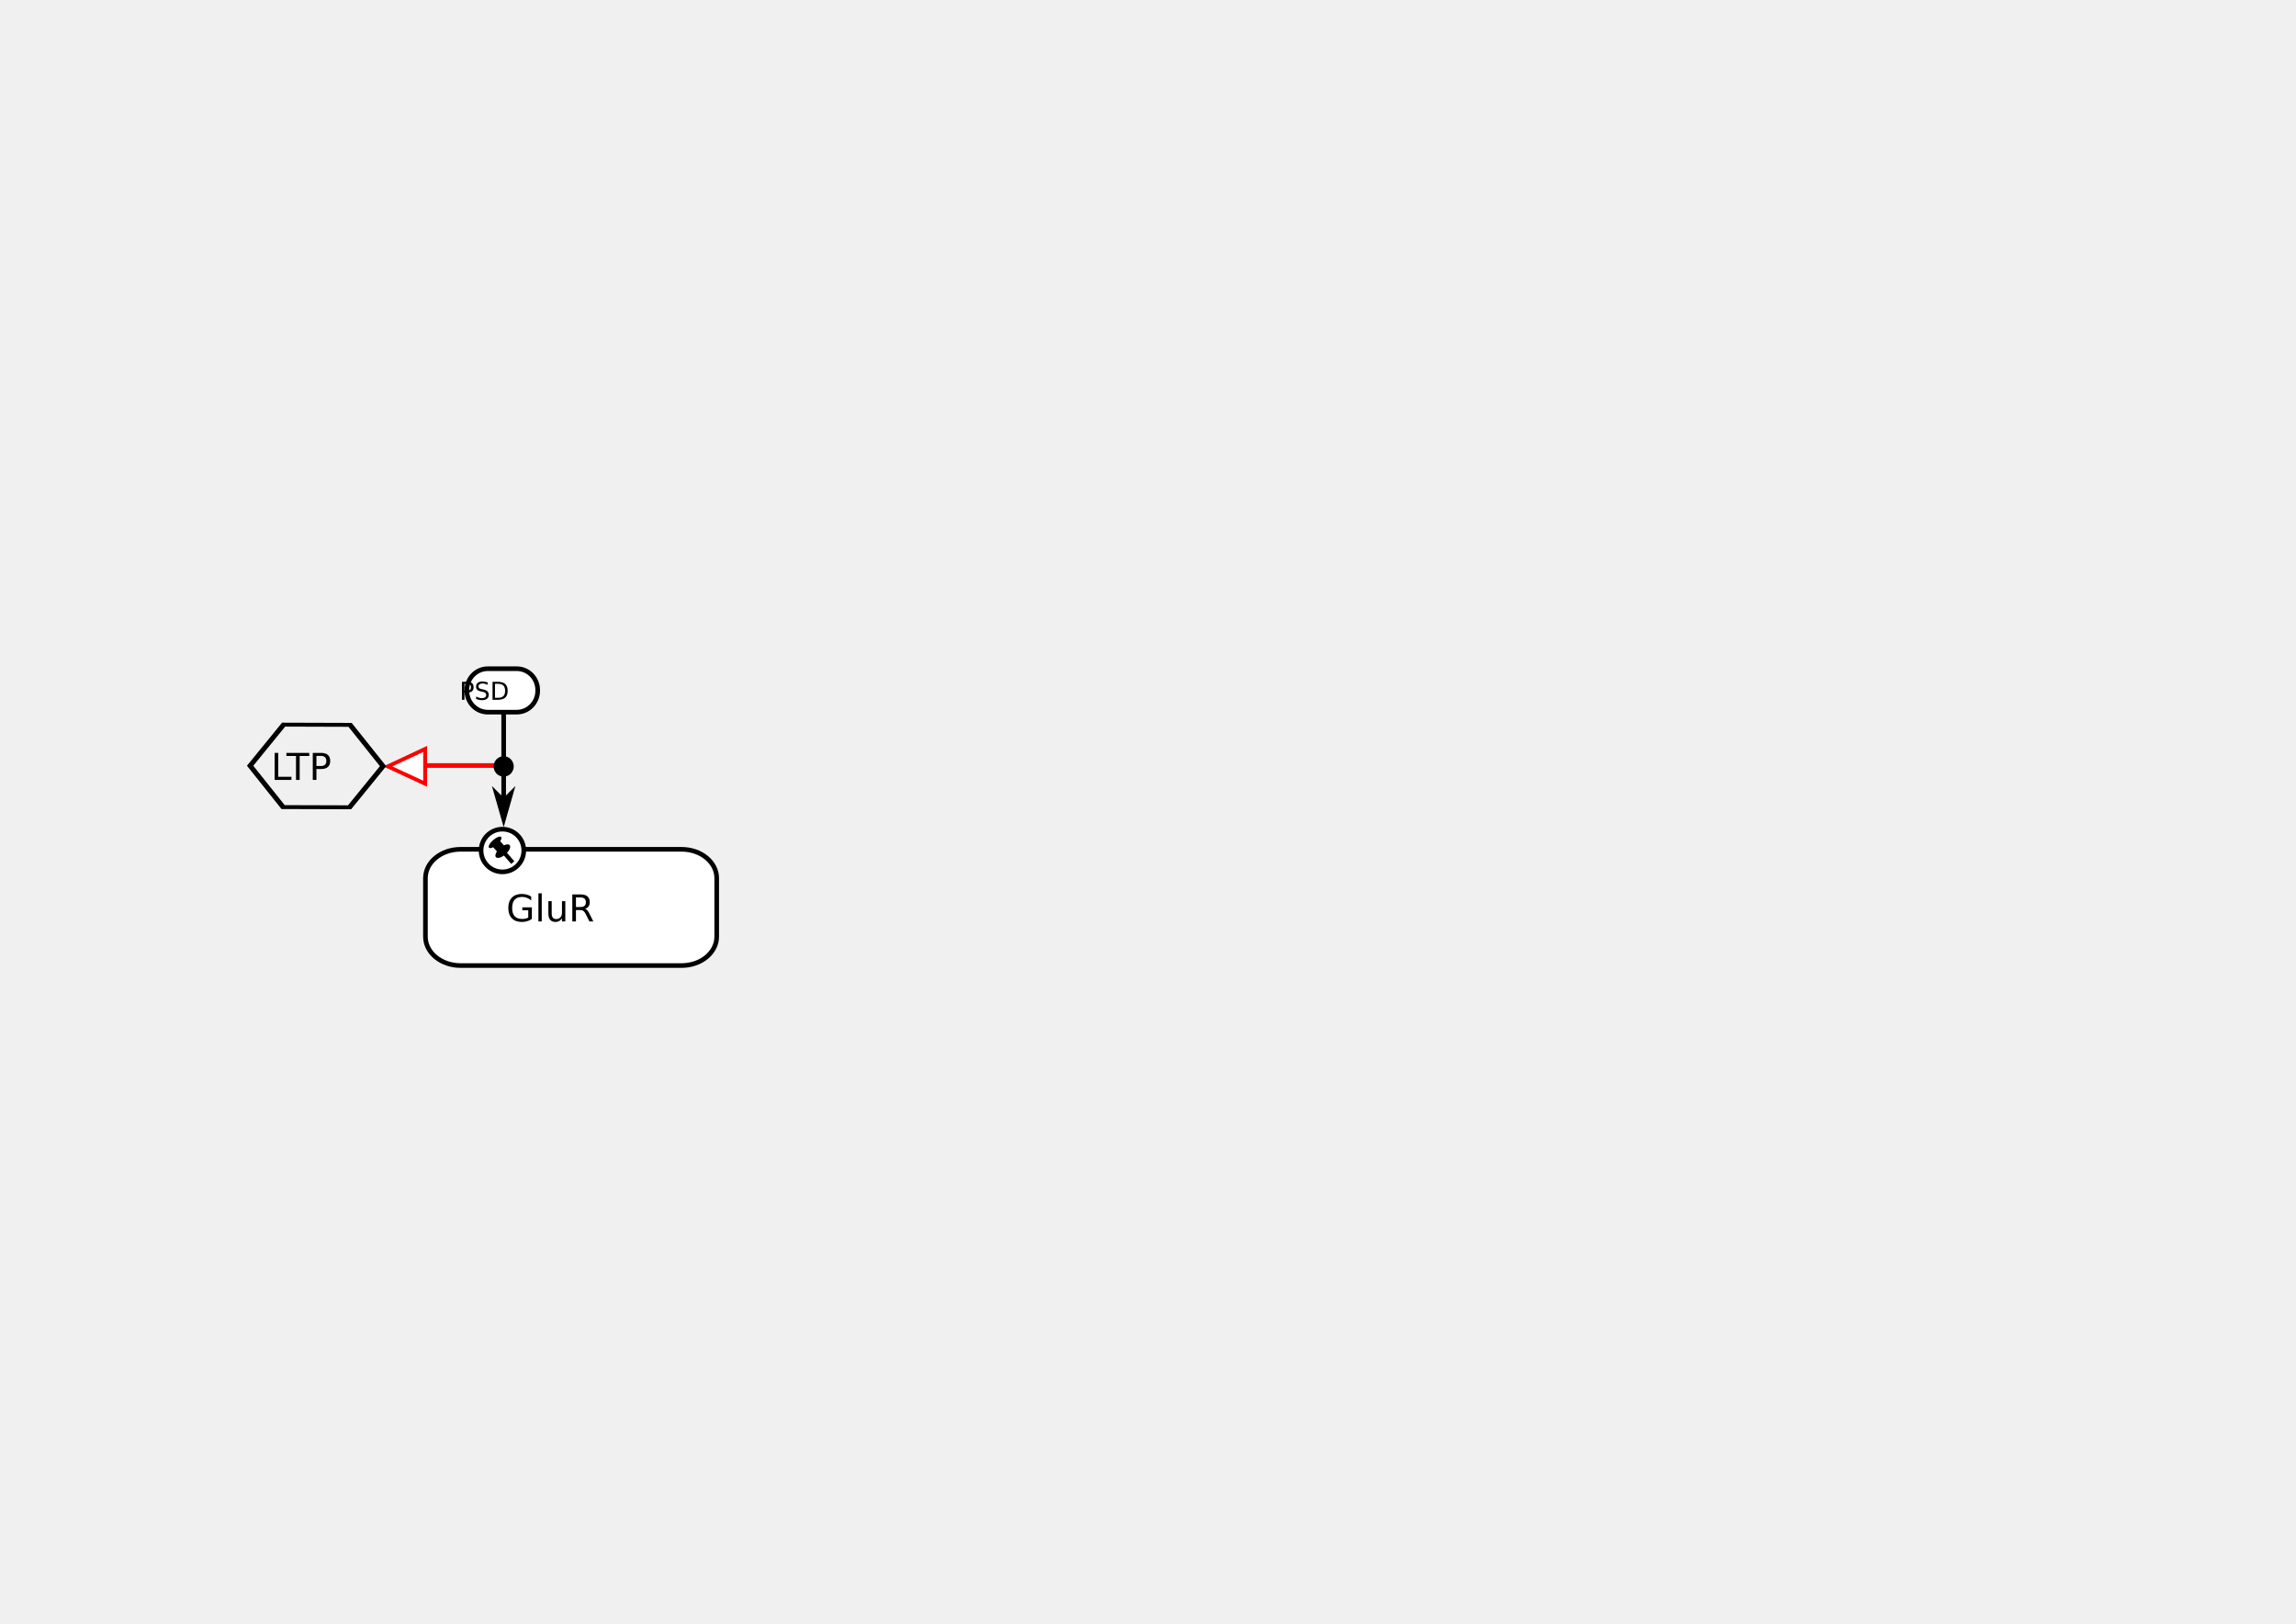
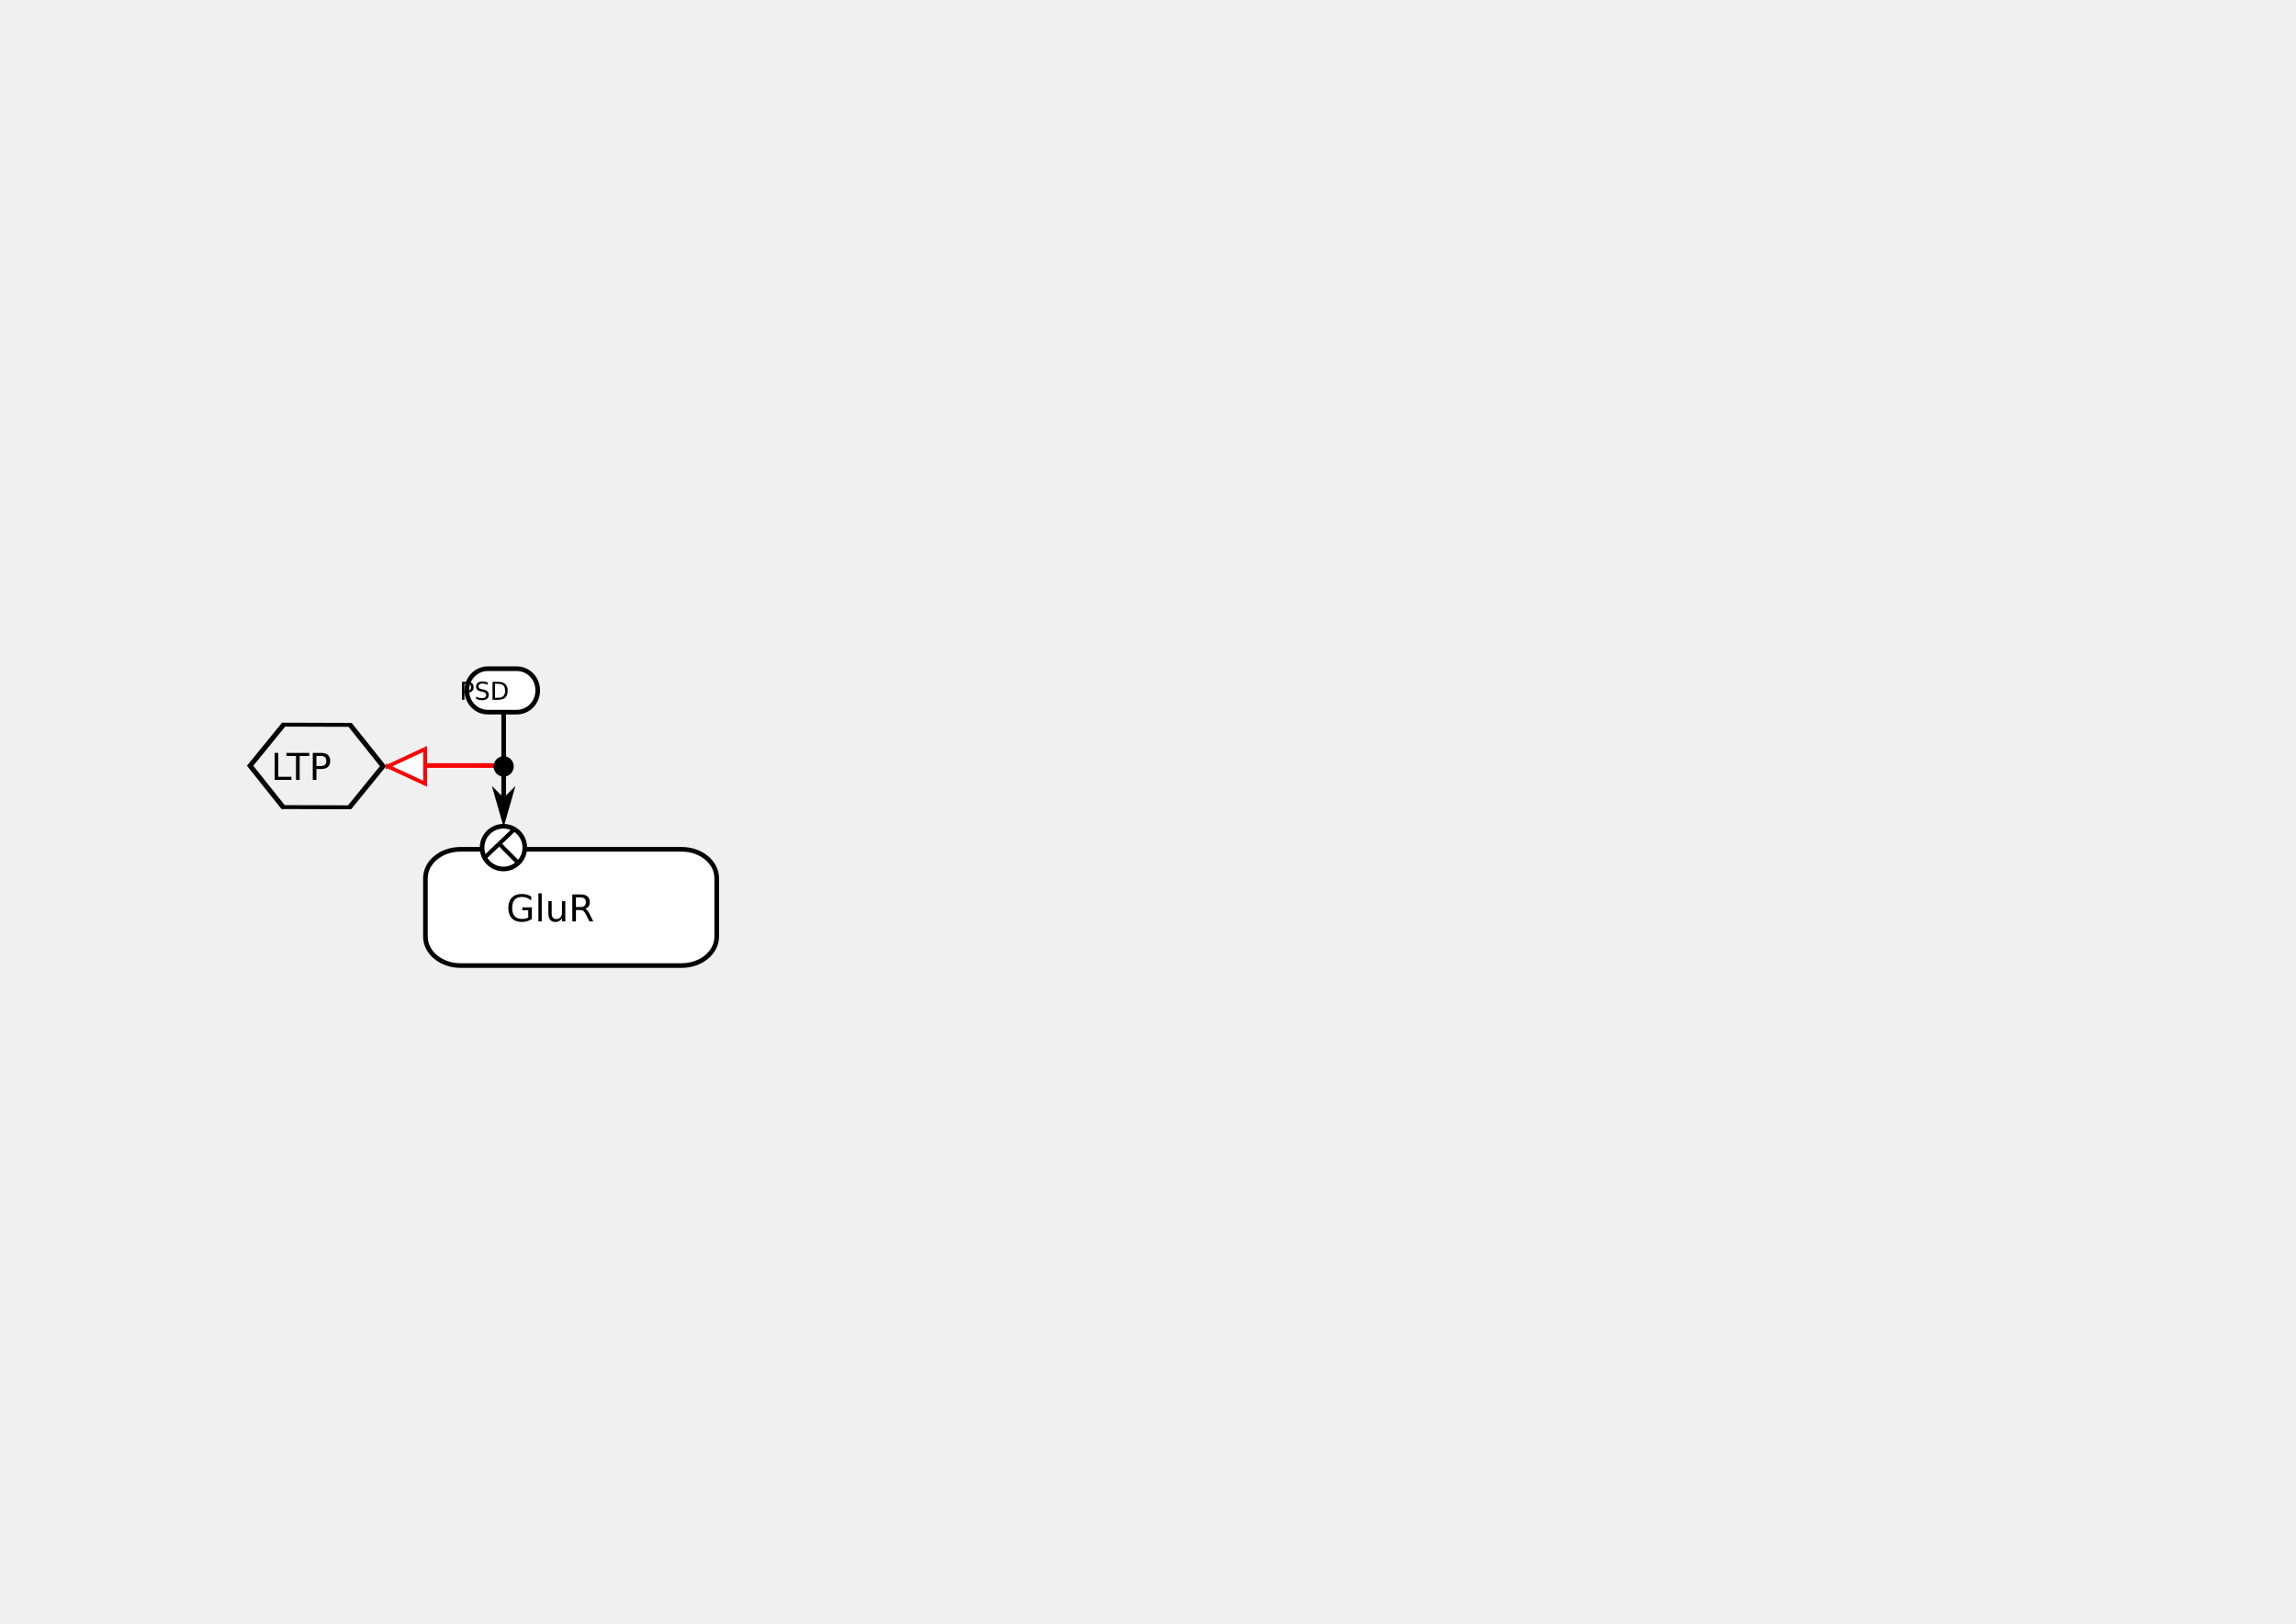
<svg xmlns="http://www.w3.org/2000/svg" width="1488.189" height="1052.362" id="svg2" version="1.0">
  <defs id="defs4">
    <marker style="overflow:visible" id="Arrow1Send" refX="0" refY="0" orient="auto">
      <path transform="matrix(-0.2,0,0,-0.2,-1.2,0)" style="fill-rule:evenodd;stroke:#000000;stroke-width:1pt;marker-start:none" d="M 0,0 L 5,-5 L -12.5,0 L 5,5 L 0,0 z" id="path3269" />
    </marker>
    <marker style="overflow:visible" id="Arrow1Mstart" refX="0" refY="0" orient="auto">
      <path transform="matrix(0.4,0,0,0.4,4,0)" style="fill-rule:evenodd;stroke:#000000;stroke-width:1pt;marker-start:none" d="M 0,0 L 5,-5 L -12.5,0 L 5,5 L 0,0 z" id="path3229" />
    </marker>
    <marker style="overflow:visible" id="Arrow1Mend" refX="0" refY="0" orient="auto">
      <path transform="matrix(-0.4,0,0,-0.4,-4,0)" style="fill-rule:evenodd;stroke:#000000;stroke-width:1pt;marker-start:none" d="M 0,0 L 5,-5 L -12.5,0 L 5,5 L 0,0 z" id="path2972" />
    </marker>
    <marker style="overflow:visible" id="Arrow1Lend" refX="0" refY="0" orient="auto">
      <path transform="matrix(-0.8,0,0,-0.8,-10,0)" style="fill-rule:evenodd;stroke:#000000;stroke-width:1pt;marker-start:none" d="M 0,0 L 5,-5 L -12.5,0 L 5,5 L 0,0 z" id="path2978" />
    </marker>
    <marker style="overflow:visible" id="Arrow1Mendj" refX="0" refY="0" orient="auto">
      <path transform="matrix(-0.4,0,0,-0.4,-4,0)" style="fill:#0000ff;fill-rule:evenodd;stroke:#0000ff;stroke-width:1pt;marker-start:none" d="M 0,0 L 5,-5 L -12.5,0 L 5,5 L 0,0 z" id="path4298" />
    </marker>
    <marker style="overflow:visible" id="Arrow1Mend9" refX="0" refY="0" orient="auto">
      <path transform="matrix(-0.4,0,0,-0.4,-4,0)" style="fill:#0000ff;fill-rule:evenodd;stroke:#0000ff;stroke-width:1pt;marker-start:none" d="M 0,0 L 5,-5 L -12.5,0 L 5,5 L 0,0 z" id="path4711" />
    </marker>
    <marker style="overflow:visible" id="Arrow1Mend6" refX="0" refY="0" orient="auto">
      <path transform="matrix(-0.4,0,0,-0.4,-4,0)" style="fill:#ff0000;fill-rule:evenodd;stroke:#ff0000;stroke-width:1pt;marker-start:none" d="M 0,0 L 5,-5 L -12.5,0 L 5,5 L 0,0 z" id="path5128" />
    </marker>
    <marker style="overflow:visible" id="Arrow1Mendv" refX="0" refY="0" orient="auto">
      <path transform="matrix(-0.4,0,0,-0.4,-4,0)" style="fill:#ff0000;fill-rule:evenodd;stroke:#ff0000;stroke-width:1pt;marker-start:none" d="M 0,0 L 5,-5 L -12.5,0 L 5,5 L 0,0 z" id="path5131" />
    </marker>
    <marker style="overflow:visible" id="Arrow1Mend9p" refX="0" refY="0" orient="auto">
      <path transform="matrix(-0.4,0,0,-0.4,-4,0)" style="fill:#ff0000;fill-rule:evenodd;stroke:#ff0000;stroke-width:1pt;marker-start:none" d="M 0,0 L 5,-5 L -12.5,0 L 5,5 L 0,0 z" id="path6623" />
    </marker>
    <marker style="overflow:visible" id="Arrow1Mend8" refX="0" refY="0" orient="auto">
      <path transform="matrix(-0.4,0,0,-0.4,-4,0)" style="fill:#0000ff;fill-rule:evenodd;stroke:#0000ff;stroke-width:1pt;marker-start:none" d="M 0,0 L 5,-5 L -12.5,0 L 5,5 L 0,0 z" id="path7088" />
    </marker>
    <marker style="overflow:visible" id="Arrow1Mendn" refX="0" refY="0" orient="auto">
      <path transform="matrix(-0.4,0,0,-0.4,-4,0)" style="fill:#0000ff;fill-rule:evenodd;stroke:#0000ff;stroke-width:1pt;marker-start:none" d="M 0,0 L 5,-5 L -12.5,0 L 5,5 L 0,0 z" id="path7091" />
    </marker>
    <marker style="overflow:visible" id="Arrow1MstartM" refX="0" refY="0" orient="auto">
      <path transform="matrix(0.4,0,0,0.4,4,0)" style="marker-start:none;stroke:#0000ff;stroke-width:1pt;fill:#0000ff;fill-rule:evenodd" d="M 0,0 L 5,-5 L -12.5,0 L 5,5 L 0,0 z" id="path7576" />
    </marker>
    <marker style="overflow:visible" id="Arrow1Mend6s" refX="0" refY="0" orient="auto">
      <path transform="matrix(-0.4,0,0,-0.4,-4,0)" style="marker-start:none;stroke:#0000ff;stroke-width:1pt;fill:#0000ff;fill-rule:evenodd" d="M 0,0 L 5,-5 L -12.5,0 L 5,5 L 0,0 z" id="path7579" />
    </marker>
    <marker style="overflow:visible" id="Arrow1Mend1" refX="0" refY="0" orient="auto">
      <path transform="matrix(-0.4,0,0,-0.4,-4,0)" style="marker-start:none;stroke:#0000ff;stroke-width:1pt;fill:#0000ff;fill-rule:evenodd" d="M 0,0 L 5,-5 L -12.5,0 L 5,5 L 0,0 z" id="path8060" />
    </marker>
    <marker style="overflow:visible" id="Arrow1Mendj3" refX="0" refY="0" orient="auto">
      <path transform="matrix(-0.4,0,0,-0.4,-4,0)" style="stroke-width:1pt;marker-start:none;stroke:#000000;fill-rule:evenodd;fill:#000000" d="M 0,0 L 5,-5 L -12.5,0 L 5,5 L 0,0 z" id="path8823" />
    </marker>
    <marker style="overflow:visible" id="Arrow1Mend94" refX="0" refY="0" orient="auto">
      <path transform="matrix(-0.4,0,0,-0.4,-4,0)" style="stroke-width:1pt;marker-start:none;stroke:#000000;fill-rule:evenodd;fill:#000000" d="M 0,0 L 5,-5 L -12.5,0 L 5,5 L 0,0 z" id="path9324" />
    </marker>
    <marker style="overflow:visible" id="Arrow1Mend68" refX="0" refY="0" orient="auto">
      <path transform="matrix(-0.4,0,0,-0.4,-4,0)" style="stroke-width:1pt;marker-start:none;stroke:#000000;fill-rule:evenodd;fill:#000000" d="M 0,0 L 5,-5 L -12.5,0 L 5,5 L 0,0 z" id="path9829" />
    </marker>
    <marker style="overflow:visible" id="Arrow1MendvX" refX="0" refY="0" orient="auto">
      <path transform="matrix(-0.4,0,0,-0.4,-4,0)" style="stroke-width:1pt;marker-start:none;stroke:#000000;fill-rule:evenodd;fill:#000000" d="M 0,0 L 5,-5 L -12.5,0 L 5,5 L 0,0 z" id="path9832" />
    </marker>
    <marker style="overflow:visible" id="Arrow1Mendne" refX="0" refY="0" orient="auto">
      <path transform="matrix(-0.4,0,0,-0.4,-4,0)" style="stroke-width:1pt;marker-start:none;stroke:#000000;fill-rule:evenodd;fill:#000000" d="M 0,0 L 5,-5 L -12.5,0 L 5,5 L 0,0 z" id="path9835" />
    </marker>
    <marker style="overflow:visible" id="Arrow1Mend9pS" refX="0" refY="0" orient="auto">
      <path transform="matrix(-0.4,0,0,-0.4,-4,0)" style="stroke-width:1pt;marker-start:none;stroke:#000000;fill-rule:evenodd;fill:#000000" d="M 0,0 L 5,-5 L -12.5,0 L 5,5 L 0,0 z" id="path10352" />
    </marker>
    <marker style="overflow:visible" id="Arrow1Mend1a" refX="0" refY="0" orient="auto">
      <path transform="matrix(-0.4,0,0,-0.4,-4,0)" style="fill-rule:evenodd;marker-start:none;stroke:#000000;stroke-width:1pt;fill:#000000" d="M 0,0 L 5,-5 L -12.5,0 L 5,5 L 0,0 z" id="path10873" />
    </marker>
    <marker style="overflow:visible" id="Arrow1MstartMO" refX="0" refY="0" orient="auto">
      <path transform="matrix(0.4,0,0,0.4,4,0)" style="fill-rule:evenodd;marker-start:none;stroke:#000000;stroke-width:1pt;fill:#000000" d="M 0,0 L 5,-5 L -12.5,0 L 5,5 L 0,0 z" id="path11398" />
    </marker>
    <marker style="overflow:visible" id="Arrow1Mend6sg" refX="0" refY="0" orient="auto">
      <path transform="matrix(-0.4,0,0,-0.4,-4,0)" style="fill-rule:evenodd;marker-start:none;stroke:#000000;stroke-width:1pt;fill:#000000" d="M 0,0 L 5,-5 L -12.5,0 L 5,5 L 0,0 z" id="path11401" />
    </marker>
    <marker style="overflow:visible" id="Arrow1Mend80" refX="0" refY="0" orient="auto">
      <path transform="matrix(-0.4,0,0,-0.4,-4,0)" style="stroke-width:1pt;marker-start:none;stroke:#000000;fill-rule:evenodd;fill:#000000" d="M 0,0 L 5,-5 L -12.5,0 L 5,5 L 0,0 z" id="path11404" />
    </marker>
    <marker style="overflow:visible" id="Arrow1Mendv9" refX="0" refY="0" orient="auto">
      <path transform="matrix(-0.4,0,0,-0.4,-4,0)" style="stroke-width:1pt;marker-start:none;stroke:#000000;fill-rule:evenodd;fill:#000000" d="M 0,0 L 5,-5 L -12.5,0 L 5,5 L 0,0 z" id="path11941" />
    </marker>
    <marker style="overflow:visible" id="Arrow1MendvK" refX="0" refY="0" orient="auto">
      <path transform="matrix(-0.4,0,0,-0.4,-4,0)" style="stroke-width:1pt;marker-start:none;stroke:#000000;fill-rule:evenodd;fill:#000000" d="M 0,0 L 5,-5 L -12.5,0 L 5,5 L 0,0 z" id="path11944" />
    </marker>
+     <marker orient="auto" refY="0" refX="0" id="Arrow1MendvK-5" style="overflow:visible">
+       <path id="path11944-5" d="M 0,0 L 5,-5 L -12.5,0 L 5,5 L 0,0 z" style="stroke-width:1pt;marker-start:none;stroke:#000000;fill-rule:evenodd;fill:#000000" transform="matrix(-0.4,0,0,-0.4,-4,0)" />
+     </marker>
+     <marker orient="auto" refY="0" refX="0" id="Arrow1Mendv9-8" style="overflow:visible">
+       <path id="path11941-5" d="M 0,0 L 5,-5 L -12.5,0 L 5,5 L 0,0 z" style="stroke-width:1pt;marker-start:none;stroke:#000000;fill-rule:evenodd;fill:#000000" transform="matrix(-0.4,0,0,-0.4,-4,0)" />
+     </marker>
+     <marker orient="auto" refY="0" refX="0" id="Arrow1Mend80-0" style="overflow:visible">
+       <path id="path11404-4" d="M 0,0 L 5,-5 L -12.5,0 L 5,5 L 0,0 z" style="stroke-width:1pt;marker-start:none;stroke:#000000;fill-rule:evenodd;fill:#000000" transform="matrix(-0.4,0,0,-0.4,-4,0)" />
+     </marker>
+     <marker orient="auto" refY="0" refX="0" id="Arrow1Mend6sg-5" style="overflow:visible">
+       <path id="path11401-3" d="M 0,0 L 5,-5 L -12.5,0 L 5,5 L 0,0 z" style="fill-rule:evenodd;marker-start:none;stroke:#000000;stroke-width:1pt;fill:#000000" transform="matrix(-0.4,0,0,-0.4,-4,0)" />
+     </marker>
+     <marker orient="auto" refY="0" refX="0" id="Arrow1MstartMO-5" style="overflow:visible">
+       <path id="path11398-6" d="M 0,0 L 5,-5 L -12.5,0 L 5,5 L 0,0 z" style="fill-rule:evenodd;marker-start:none;stroke:#000000;stroke-width:1pt;fill:#000000" transform="matrix(0.4,0,0,0.4,4,0)" />
+     </marker>
+     <marker orient="auto" refY="0" refX="0" id="Arrow1Mend1a-9" style="overflow:visible">
+       <path id="path10873-7" d="M 0,0 L 5,-5 L -12.5,0 L 5,5 L 0,0 z" style="fill-rule:evenodd;marker-start:none;stroke:#000000;stroke-width:1pt;fill:#000000" transform="matrix(-0.4,0,0,-0.4,-4,0)" />
+     </marker>
+     <marker orient="auto" refY="0" refX="0" id="Arrow1Mend9pS-7" style="overflow:visible">
+       <path id="path10352-2" d="M 0,0 L 5,-5 L -12.5,0 L 5,5 L 0,0 z" style="stroke-width:1pt;marker-start:none;stroke:#000000;fill-rule:evenodd;fill:#000000" transform="matrix(-0.4,0,0,-0.4,-4,0)" />
+     </marker>
+     <marker orient="auto" refY="0" refX="0" id="Arrow1Mendne-7" style="overflow:visible">
+       <path id="path9835-5" d="M 0,0 L 5,-5 L -12.5,0 L 5,5 L 0,0 z" style="stroke-width:1pt;marker-start:none;stroke:#000000;fill-rule:evenodd;fill:#000000" transform="matrix(-0.4,0,0,-0.4,-4,0)" />
+     </marker>
+     <marker orient="auto" refY="0" refX="0" id="Arrow1MendvX-9" style="overflow:visible">
+       <path id="path9832-3" d="M 0,0 L 5,-5 L -12.5,0 L 5,5 L 0,0 z" style="stroke-width:1pt;marker-start:none;stroke:#000000;fill-rule:evenodd;fill:#000000" transform="matrix(-0.4,0,0,-0.4,-4,0)" />
+     </marker>
+     <marker orient="auto" refY="0" refX="0" id="Arrow1Mend68-0" style="overflow:visible">
+       <path id="path9829-0" d="M 0,0 L 5,-5 L -12.5,0 L 5,5 L 0,0 z" style="stroke-width:1pt;marker-start:none;stroke:#000000;fill-rule:evenodd;fill:#000000" transform="matrix(-0.4,0,0,-0.4,-4,0)" />
+     </marker>
+     <marker orient="auto" refY="0" refX="0" id="Arrow1Mend94-8" style="overflow:visible">
+       <path id="path9324-4" d="M 0,0 L 5,-5 L -12.5,0 L 5,5 L 0,0 z" style="stroke-width:1pt;marker-start:none;stroke:#000000;fill-rule:evenodd;fill:#000000" transform="matrix(-0.4,0,0,-0.4,-4,0)" />
+     </marker>
+     <marker orient="auto" refY="0" refX="0" id="Arrow1Mendj3-4" style="overflow:visible">
+       <path id="path8823-3" d="M 0,0 L 5,-5 L -12.5,0 L 5,5 L 0,0 z" style="stroke-width:1pt;marker-start:none;stroke:#000000;fill-rule:evenodd;fill:#000000" transform="matrix(-0.4,0,0,-0.4,-4,0)" />
+     </marker>
+     <marker orient="auto" refY="0" refX="0" id="Arrow1Mend1-4" style="overflow:visible">
+       <path id="path8060-6" d="M 0,0 L 5,-5 L -12.5,0 L 5,5 L 0,0 z" style="marker-start:none;stroke:#0000ff;stroke-width:1pt;fill:#0000ff;fill-rule:evenodd" transform="matrix(-0.4,0,0,-0.4,-4,0)" />
+     </marker>
+     <marker orient="auto" refY="0" refX="0" id="Arrow1Mend6s-4" style="overflow:visible">
+       <path id="path7579-6" d="M 0,0 L 5,-5 L -12.5,0 L 5,5 L 0,0 z" style="marker-start:none;stroke:#0000ff;stroke-width:1pt;fill:#0000ff;fill-rule:evenodd" transform="matrix(-0.4,0,0,-0.4,-4,0)" />
+     </marker>
+     <marker orient="auto" refY="0" refX="0" id="Arrow1MstartM-4" style="overflow:visible">
+       <path id="path7576-0" d="M 0,0 L 5,-5 L -12.5,0 L 5,5 L 0,0 z" style="marker-start:none;stroke:#0000ff;stroke-width:1pt;fill:#0000ff;fill-rule:evenodd" transform="matrix(0.4,0,0,0.4,4,0)" />
+     </marker>
+     <marker orient="auto" refY="0" refX="0" id="Arrow1Mendn-0" style="overflow:visible">
+       <path id="path7091-8" d="M 0,0 L 5,-5 L -12.5,0 L 5,5 L 0,0 z" style="fill:#0000ff;fill-rule:evenodd;stroke:#0000ff;stroke-width:1pt;marker-start:none" transform="matrix(-0.4,0,0,-0.4,-4,0)" />
+     </marker>
+     <marker orient="auto" refY="0" refX="0" id="Arrow1Mend8-6" style="overflow:visible">
+       <path id="path7088-3" d="M 0,0 L 5,-5 L -12.5,0 L 5,5 L 0,0 z" style="fill:#0000ff;fill-rule:evenodd;stroke:#0000ff;stroke-width:1pt;marker-start:none" transform="matrix(-0.4,0,0,-0.4,-4,0)" />
+     </marker>
+     <marker orient="auto" refY="0" refX="0" id="Arrow1Mend9p-6" style="overflow:visible">
+       <path id="path6623-3" d="M 0,0 L 5,-5 L -12.5,0 L 5,5 L 0,0 z" style="fill:#ff0000;fill-rule:evenodd;stroke:#ff0000;stroke-width:1pt;marker-start:none" transform="matrix(-0.4,0,0,-0.4,-4,0)" />
+     </marker>
+     <marker orient="auto" refY="0" refX="0" id="Arrow1Mendv-0" style="overflow:visible">
+       <path id="path5131-5" d="M 0,0 L 5,-5 L -12.5,0 L 5,5 L 0,0 z" style="fill:#ff0000;fill-rule:evenodd;stroke:#ff0000;stroke-width:1pt;marker-start:none" transform="matrix(-0.4,0,0,-0.4,-4,0)" />
+     </marker>
+     <marker orient="auto" refY="0" refX="0" id="Arrow1Mend6-3" style="overflow:visible">
+       <path id="path5128-9" d="M 0,0 L 5,-5 L -12.5,0 L 5,5 L 0,0 z" style="fill:#ff0000;fill-rule:evenodd;stroke:#ff0000;stroke-width:1pt;marker-start:none" transform="matrix(-0.4,0,0,-0.4,-4,0)" />
+     </marker>
+     <marker orient="auto" refY="0" refX="0" id="Arrow1Mend9-9" style="overflow:visible">
+       <path id="path4711-4" d="M 0,0 L 5,-5 L -12.5,0 L 5,5 L 0,0 z" style="fill:#0000ff;fill-rule:evenodd;stroke:#0000ff;stroke-width:1pt;marker-start:none" transform="matrix(-0.4,0,0,-0.4,-4,0)" />
+     </marker>
+     <marker orient="auto" refY="0" refX="0" id="Arrow1Mendj-8" style="overflow:visible">
+       <path id="path4298-5" d="M 0,0 L 5,-5 L -12.5,0 L 5,5 L 0,0 z" style="fill:#0000ff;fill-rule:evenodd;stroke:#0000ff;stroke-width:1pt;marker-start:none" transform="matrix(-0.4,0,0,-0.4,-4,0)" />
+     </marker>
+     <marker orient="auto" refY="0" refX="0" id="Arrow1Lend-6" style="overflow:visible">
+       <path id="path2978-2" d="M 0,0 L 5,-5 L -12.5,0 L 5,5 L 0,0 z" style="fill-rule:evenodd;stroke:#000000;stroke-width:1pt;marker-start:none" transform="matrix(-0.8,0,0,-0.8,-10,0)" />
+     </marker>
+     <marker orient="auto" refY="0" refX="0" id="Arrow1Mend-9" style="overflow:visible">
+       <path id="path2972-5" d="M 0,0 L 5,-5 L -12.5,0 L 5,5 L 0,0 z" style="fill-rule:evenodd;stroke:#000000;stroke-width:1pt;marker-start:none" transform="matrix(-0.4,0,0,-0.4,-4,0)" />
+     </marker>
+     <marker orient="auto" refY="0" refX="0" id="Arrow1Mstart-0" style="overflow:visible">
+       <path id="path3229-0" d="M 0,0 L 5,-5 L -12.5,0 L 5,5 L 0,0 z" style="fill-rule:evenodd;stroke:#000000;stroke-width:1pt;marker-start:none" transform="matrix(0.4,0,0,0.4,4,0)" />
+     </marker>
+     <marker orient="auto" refY="0" refX="0" id="Arrow1Send-8" style="overflow:visible">
+       <path id="path3269-7" d="M 0,0 L 5,-5 L -12.5,0 L 5,5 L 0,0 z" style="fill-rule:evenodd;stroke:#000000;stroke-width:1pt;marker-start:none" transform="matrix(-0.2,0,0,-0.2,-1.2,0)" />
+     </marker>
  </defs>
-   <g style="opacity:1" id="layer2">
-     <path style="fill:none;fill-opacity:0.75;fill-rule:evenodd;stroke:#ff0000;stroke-width:3;stroke-linecap:butt;stroke-linejoin:miter;stroke-miterlimit:4;stroke-dasharray:none;stroke-dashoffset:0;stroke-opacity:1" d="M 263.572,496.097 L 323.233,496.097" id="path3564" />
-     <path id="path3566" d="M 251.346,496.665 L 275.555,507.88 L 275.555,485.362 L 251.346,496.665 z" style="fill:#ffffff;fill-opacity:1;fill-rule:evenodd;stroke:#ff0000;stroke-width:2.492;stroke-linecap:butt;stroke-linejoin:miter;stroke-miterlimit:4;stroke-dasharray:none;stroke-opacity:1" />
-     <rect style="opacity:1;fill:#ffffff;fill-opacity:1;fill-rule:nonzero;stroke:#000000;stroke-width:3;stroke-miterlimit:4;stroke-dasharray:none;stroke-opacity:1" id="rect3608" width="188.794" height="75.331" x="275.753" y="550.399" ry="18.714" rx="22.714" />
-     <path transform="matrix(1.719485,0,0,1.231046,-96.34213,-286.8143)" d="M 187.8,657.964 L 162.744,657.853 L 150.313,636.098 L 162.937,614.455 L 187.993,614.567 L 200.424,636.321 L 187.8,657.964 z" id="path4742" style="opacity:1;fill:none;fill-opacity:1;fill-rule:nonzero;stroke:#000000;stroke-width:2.062;stroke-miterlimit:4;stroke-dasharray:none;stroke-dashoffset:0;stroke-opacity:1" />
-     <text id="text4744" y="505.412" x="204.788" style="font-size:12px;font-style:normal;font-weight:normal;opacity:1;fill:#000000;fill-opacity:1;stroke:#000000;stroke-width:1px;stroke-linecap:butt;stroke-linejoin:miter;stroke-opacity:1;font-family:Bitstream Vera Sans" xml:space="preserve">
-       <tspan id="tspan4746" style="font-size:24px;font-weight:normal;text-align:center;text-anchor:middle;stroke:none;stroke-opacity:1;fill:#000000;fill-opacity:1" y="505.412" x="204.788">LTP</tspan>
+   <g id="layer2" style="display:inline">
+     <path style="fill:none;stroke:#ff0000;stroke-width:3;stroke-linecap:butt;stroke-linejoin:miter;stroke-miterlimit:4;stroke-opacity:1;stroke-dasharray:none;stroke-dashoffset:0" d="m 263.572,496.097 59.661,0" id="path3564" />
+     <path id="path3566" d="m 251.346,496.665 24.209,11.215 0,-22.518 -24.209,11.304 z" style="fill:#ffffff;fill-opacity:1;fill-rule:evenodd;stroke:#ff0000;stroke-width:2.492;stroke-linecap:butt;stroke-linejoin:miter;stroke-miterlimit:4;stroke-opacity:1;stroke-dasharray:none" />
+     <rect style="fill:#ffffff;fill-opacity:1;fill-rule:nonzero;stroke:#000000;stroke-width:3;stroke-miterlimit:4;stroke-opacity:1;stroke-dasharray:none" id="rect3608" width="188.794" height="75.331" x="275.753" y="550.399" ry="18.714" rx="22.714" />
+     <path transform="matrix(1.719485,0,0,1.231046,-96.34213,-286.8143)" d="m 187.8,657.964 -25.056,-0.112 -12.431,-21.755 12.624,-21.643 25.056,0.112 12.431,21.755 z" id="path4742" style="fill:none;stroke:#000000;stroke-width:2.062;stroke-miterlimit:4;stroke-opacity:1;stroke-dasharray:none;stroke-dashoffset:0" />
+     <text id="text4744" y="505.412" x="204.788" style="font-size:12px;font-style:normal;font-weight:normal;fill:#000000;fill-opacity:1;stroke:#000000;stroke-width:1px;stroke-linecap:butt;stroke-linejoin:miter;stroke-opacity:1;font-family:Bitstream Vera Sans" xml:space="preserve">
+       <tspan id="tspan4746" style="font-size:24px;font-weight:normal;text-align:center;text-anchor:middle;fill:#000000;fill-opacity:1;stroke:none" y="505.412" x="204.788">LTP</tspan>
    </text>
-     <text xml:space="preserve" style="font-size:12px;font-style:normal;font-weight:normal;opacity:1;fill:#000000;fill-opacity:1;stroke:#000000;stroke-width:1px;stroke-linecap:butt;stroke-linejoin:miter;stroke-opacity:1;font-family:Bitstream Vera Sans" x="366.23" y="597.139" id="text2507">
-       <tspan x="366.23" y="597.139" style="font-size:24px;font-weight:normal;text-align:center;text-anchor:middle;stroke:none;stroke-opacity:1" id="tspan2509">GluR</tspan>
+     <text xml:space="preserve" style="font-size:12px;font-style:normal;font-weight:normal;fill:#000000;fill-opacity:1;stroke:#000000;stroke-width:1px;stroke-linecap:butt;stroke-linejoin:miter;stroke-opacity:1;font-family:Bitstream Vera Sans" x="366.23" y="597.139" id="text2507">
+       <tspan x="366.23" y="597.139" style="font-size:24px;font-weight:normal;text-align:center;text-anchor:middle;stroke:none" id="tspan2509">GluR</tspan>
    </text>
    <text id="text4135" y="353.401" x="472.829" style="font-size:12px;font-style:normal;font-variant:normal;font-weight:normal;font-stretch:normal;fill:#000000;fill-opacity:1;stroke:#000000;stroke-width:1px;stroke-linecap:butt;stroke-linejoin:miter;stroke-opacity:1;font-family:cmex10;-inkscape-font-specification:cmex10" xml:space="preserve">
      <tspan y="353.401" x="472.829" id="tspan4137" />
    </text>
-     <rect rx="13.559" ry="13.891" y="433.356" x="302.615" height="28.155" width="45.908" id="rect3390" style="opacity:1;fill:#ffffff;fill-opacity:1;fill-rule:nonzero;stroke:#000000;stroke-width:3;stroke-miterlimit:4;stroke-dasharray:none;stroke-opacity:1" />
-     <path id="path3396" d="M 326.46,462.052 L 326.46,530.113" style="stroke-linejoin:miter;marker-end:url(#Arrow1Mendj3);stroke-opacity:1;fill-rule:evenodd;fill-opacity:0.75;stroke:#000000;stroke-linecap:butt;stroke-miterlimit:4;stroke-dasharray:none;stroke-width:3;fill:none" />
-     <path transform="translate(-162.0194,379.5885)" d="M 493.498,117.101 A 5.019,5.019 0 1 1 483.461,117.101 A 5.019,5.019 0 1 1 493.498,117.101 z" id="path3398" style="opacity:1;fill:#000000;fill-opacity:1;fill-rule:nonzero;stroke:#000000;stroke-width:3;stroke-miterlimit:4;stroke-dasharray:none;stroke-dashoffset:0;stroke-opacity:1" />
-     <text xml:space="preserve" style="font-size:16px;font-style:normal;font-weight:normal;opacity:1;fill:#000000;fill-opacity:1;stroke:#000000;stroke-width:1px;stroke-linecap:butt;stroke-linejoin:miter;stroke-opacity:1;font-family:Bitstream Vera Sans" x="326.643" y="453.516" id="text3400">
-       <tspan x="326.643" y="453.516" style="font-size:16px;font-weight:normal;text-align:center;text-anchor:middle;fill:#000000;fill-opacity:1;stroke:none;stroke-opacity:1" id="tspan3402">PSD</tspan>
+     <rect rx="13.559" ry="13.891" y="433.356" x="302.615" height="28.155" width="45.908" id="rect3390" style="fill:#ffffff;fill-opacity:1;fill-rule:nonzero;stroke:#000000;stroke-width:3;stroke-miterlimit:4;stroke-opacity:1;stroke-dasharray:none" />
+     <path id="path3396" d="m 326.46,462.052 0,68.061" style="fill:none;stroke:#000000;stroke-width:3;stroke-linecap:butt;stroke-linejoin:miter;stroke-miterlimit:4;stroke-opacity:1;stroke-dasharray:none;marker-end:url(#Arrow1Mendj3)" />
+     <path transform="translate(-162.0194,379.5885)" d="m 493.498,117.101 a 5.019,5.019 0 1 1 -10.037,0 5.019,5.019 0 1 1 10.037,0 z" id="path3398" style="fill:#000000;fill-opacity:1;fill-rule:nonzero;stroke:#000000;stroke-width:3;stroke-miterlimit:4;stroke-opacity:1;stroke-dasharray:none;stroke-dashoffset:0" />
+     <text xml:space="preserve" style="font-size:16px;font-style:normal;font-weight:normal;fill:#000000;fill-opacity:1;stroke:#000000;stroke-width:1px;stroke-linecap:butt;stroke-linejoin:miter;stroke-opacity:1;font-family:Bitstream Vera Sans" x="326.643" y="453.516" id="text3400">
+       <tspan x="326.643" y="453.516" style="font-size:16px;font-weight:normal;text-align:center;text-anchor:middle;fill:#000000;fill-opacity:1;stroke:none" id="tspan3402">PSD</tspan>
    </text>
-     <path style="opacity:1;fill:#ffffff;fill-opacity:1;fill-rule:nonzero;stroke:#000000;stroke-width:3;stroke-miterlimit:4;stroke-dasharray:none;stroke-dashoffset:0;stroke-opacity:1" id="path3554" d="M 501.077,171.925 A 13.84,13.84 0 1 1 473.397,171.925 A 13.84,13.84 0 1 1 501.077,171.925 z" transform="translate(-161.5793,379.2529)" />
-     <path transform="matrix(0.767402,-0.6706005,1.071462,1.226128,-287.3653,745.8449)" d="M 573.393,153.335 A 5.148,1.188 0 1 1 573.393,153.339" id="path2416" style="opacity:1;fill:#000000;fill-opacity:1;fill-rule:nonzero;stroke:none;stroke-width:3;stroke-miterlimit:4;stroke-dasharray:none;stroke-dashoffset:0;stroke-opacity:1" />
-     <path style="opacity:1;fill:#000000;fill-opacity:1;fill-rule:nonzero;stroke:none;stroke-width:3;stroke-miterlimit:4;stroke-dasharray:none;stroke-dashoffset:0;stroke-opacity:1" id="path3206" d="M 573.393,153.335 A 5.148,1.188 0 1 1 573.393,153.339" transform="matrix(0.8660067,-0.7567671,1.493553,1.709148,-404.1489,727.3359)" />
-     <rect transform="matrix(0.7530026,-0.6580176,0.6580176,0.7530026,0,0)" ry="0" rx="0" y="622.677" x="-120.551" height="5.803" width="5.979" id="rect3208" style="opacity:1;fill:#000000;fill-opacity:1;fill-rule:nonzero;stroke:none;stroke-width:3;stroke-miterlimit:4;stroke-dasharray:none;stroke-dashoffset:0;stroke-opacity:1" />
-     <path id="path3210" d="M 332.355,558.991 L 320.784,545.749" style="opacity:1;fill:none;fill-opacity:0.75;fill-rule:evenodd;stroke:#000000;stroke-width:2.665;stroke-linecap:butt;stroke-linejoin:miter;stroke-miterlimit:4;stroke-dasharray:none;stroke-opacity:1" />
    <text id="text5523" y="287.625" x="452.314" style="font-size:12px;font-style:normal;font-variant:normal;font-weight:normal;font-stretch:normal;fill:#000000;fill-opacity:1;stroke:#000000;stroke-width:1px;stroke-linecap:butt;stroke-linejoin:miter;stroke-opacity:1;font-family:Courier;-inkscape-font-specification:Courier" xml:space="preserve">
      <tspan y="287.625" x="452.314" id="tspan5525" />
    </text>
+     <g id="g5232" transform="translate(170.8394,-45.95454)">
+       <path transform="translate(-331.7571,423.3283)" d="m 501.077,171.925 c 0,7.644 -6.196,13.84 -13.84,13.84 -7.644,0 -13.84,-6.196 -13.84,-13.84 0,-7.644 6.196,-13.84 13.84,-13.84 7.644,0 13.84,6.196 13.84,13.84 z" id="path4451" style="fill:#ffffff;fill-opacity:1;fill-rule:nonzero;stroke:#000000;stroke-width:3;stroke-miterlimit:4;stroke-opacity:1;stroke-dasharray:none;stroke-dashoffset:0" />
+       <path style="fill:none;stroke:#000000;stroke-width:2.665;stroke-linecap:butt;stroke-linejoin:miter;stroke-miterlimit:4;stroke-opacity:1;stroke-dasharray:none" d="M 164.551,604.649 153.233,593.217" id="path4453" />
+       <path id="path2645" d="m 162.472,583.461 -19.232,18.353" style="fill:none;stroke:#000000;stroke-width:2.665;stroke-linecap:butt;stroke-linejoin:miter;stroke-miterlimit:4;stroke-opacity:1;stroke-dasharray:none" />
+     </g>
  </g>
</svg>
